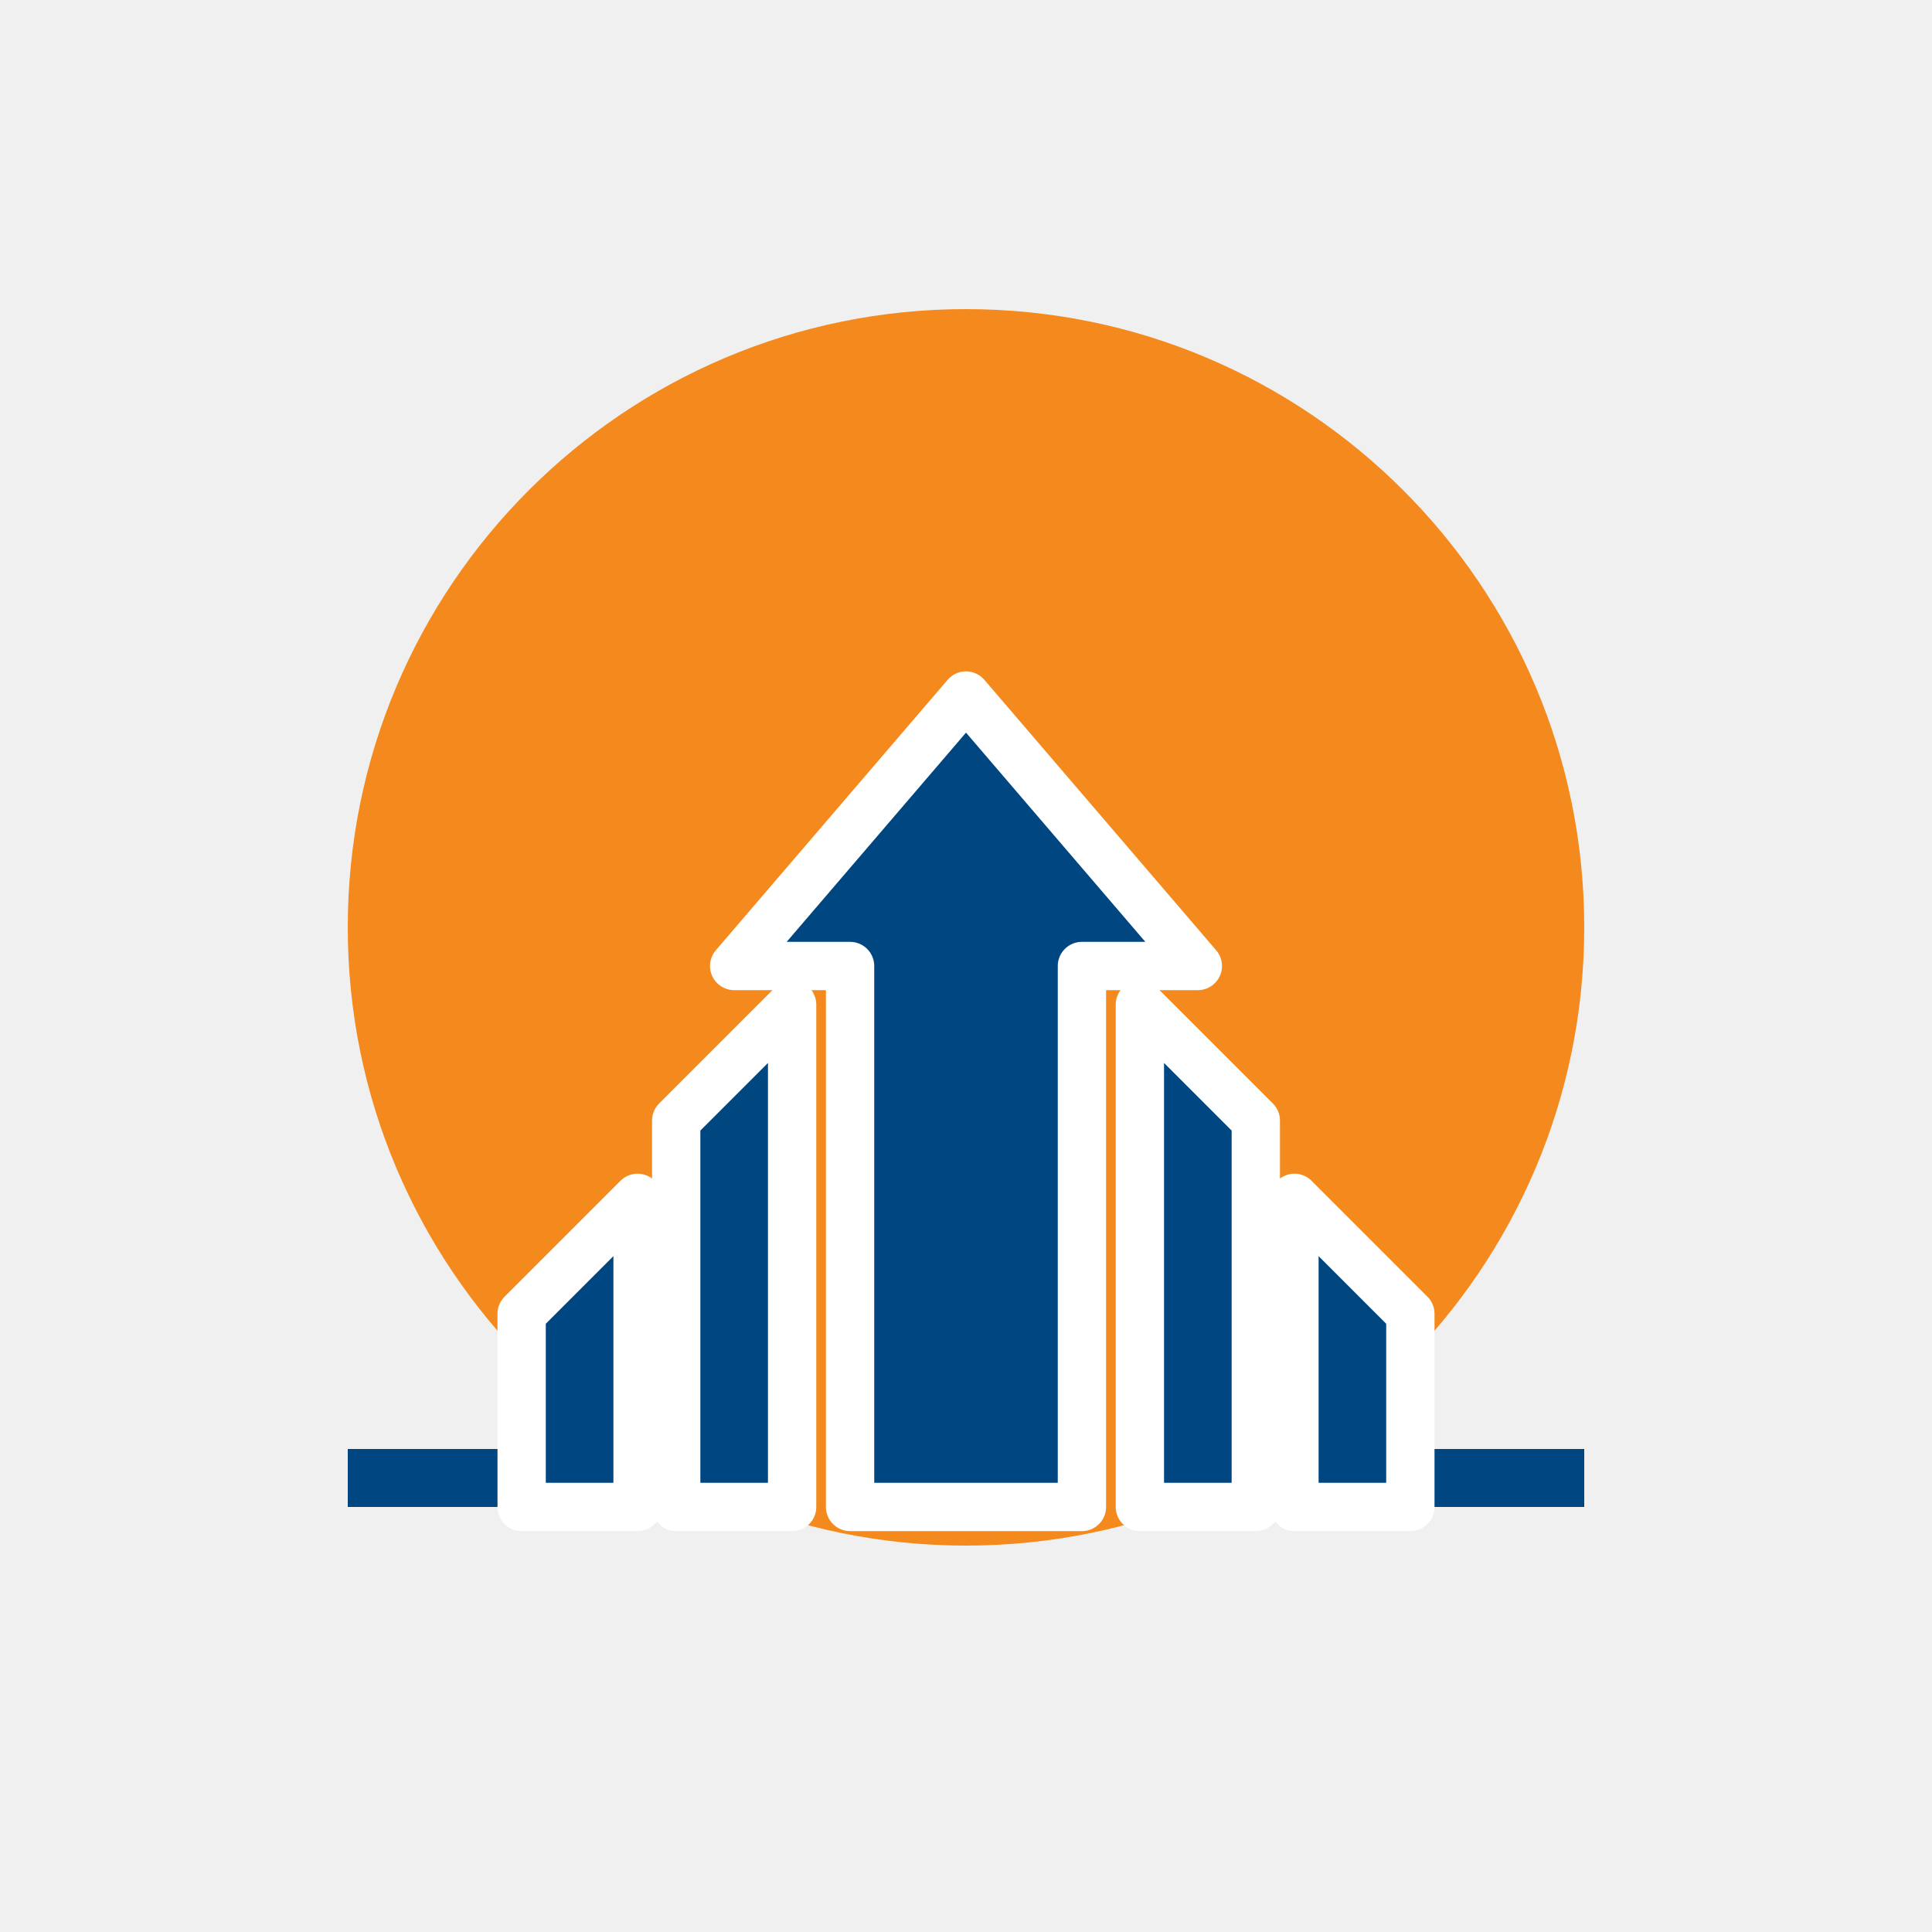
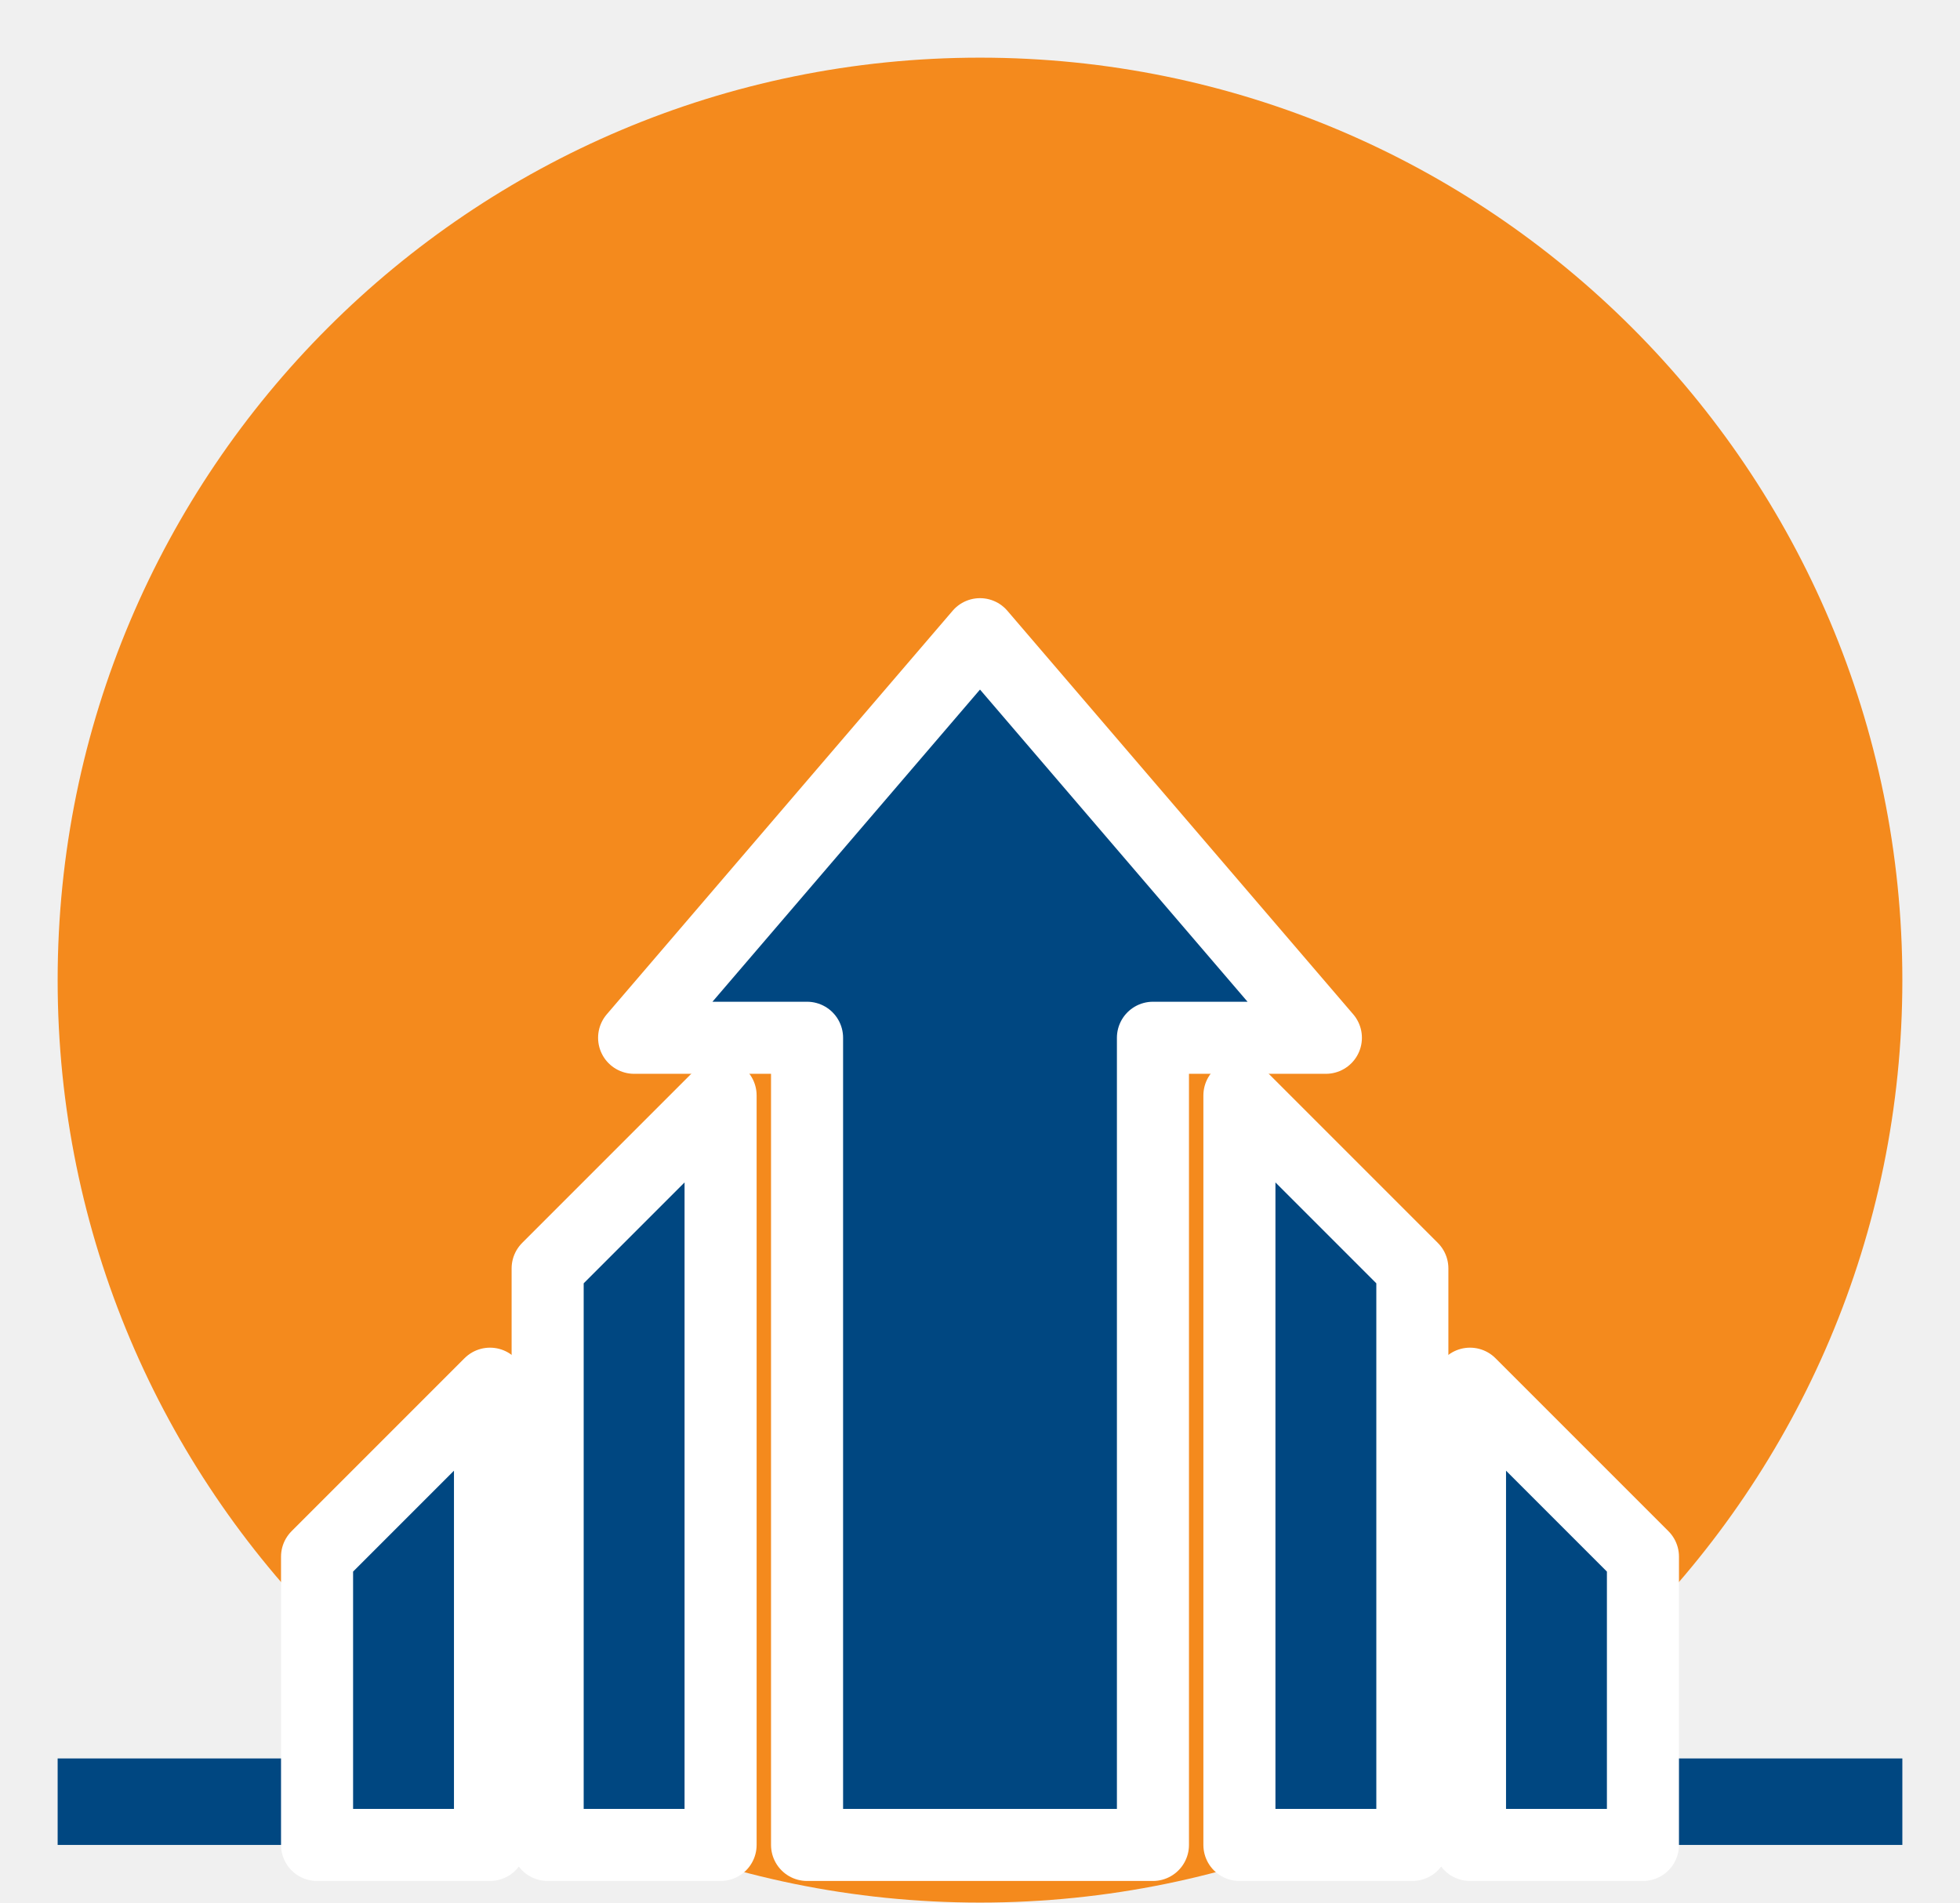
- <svg xmlns="http://www.w3.org/2000/svg" viewBox="0 0 100 100" width="100%" height="100%">
+ <svg xmlns="http://www.w3.org/2000/svg" viewBox="16 14 68 66" width="100%" height="100%">
  <circle cx="50" cy="48" r="32" fill="#F48A1D" />
  <rect x="18" y="75" width="12" height="3" fill="#004781" />
  <rect x="70" y="75" width="12" height="3" fill="#004781" />
  <path d="M 27 78 V 68 L 33 62 V 78 Z" fill="#004781" stroke="#FFFFFF" stroke-width="2.5" stroke-linejoin="round" />
  <path d="M 35 78 V 58 L 41 52 V 78 Z" fill="#004781" stroke="#FFFFFF" stroke-width="2.5" stroke-linejoin="round" />
  <path d="M 73 78 V 68 L 67 62 V 78 Z" fill="#004781" stroke="#FFFFFF" stroke-width="2.5" stroke-linejoin="round" />
  <path d="M 65 78 V 58 L 59 52 V 78 Z" fill="#004781" stroke="#FFFFFF" stroke-width="2.5" stroke-linejoin="round" />
  <path d="M 44 78 V 50 H 38 L 50 36 L 62 50 H 56 V 78 Z" fill="#004781" stroke="#FFFFFF" stroke-width="2.5" stroke-linejoin="round" />
</svg>
